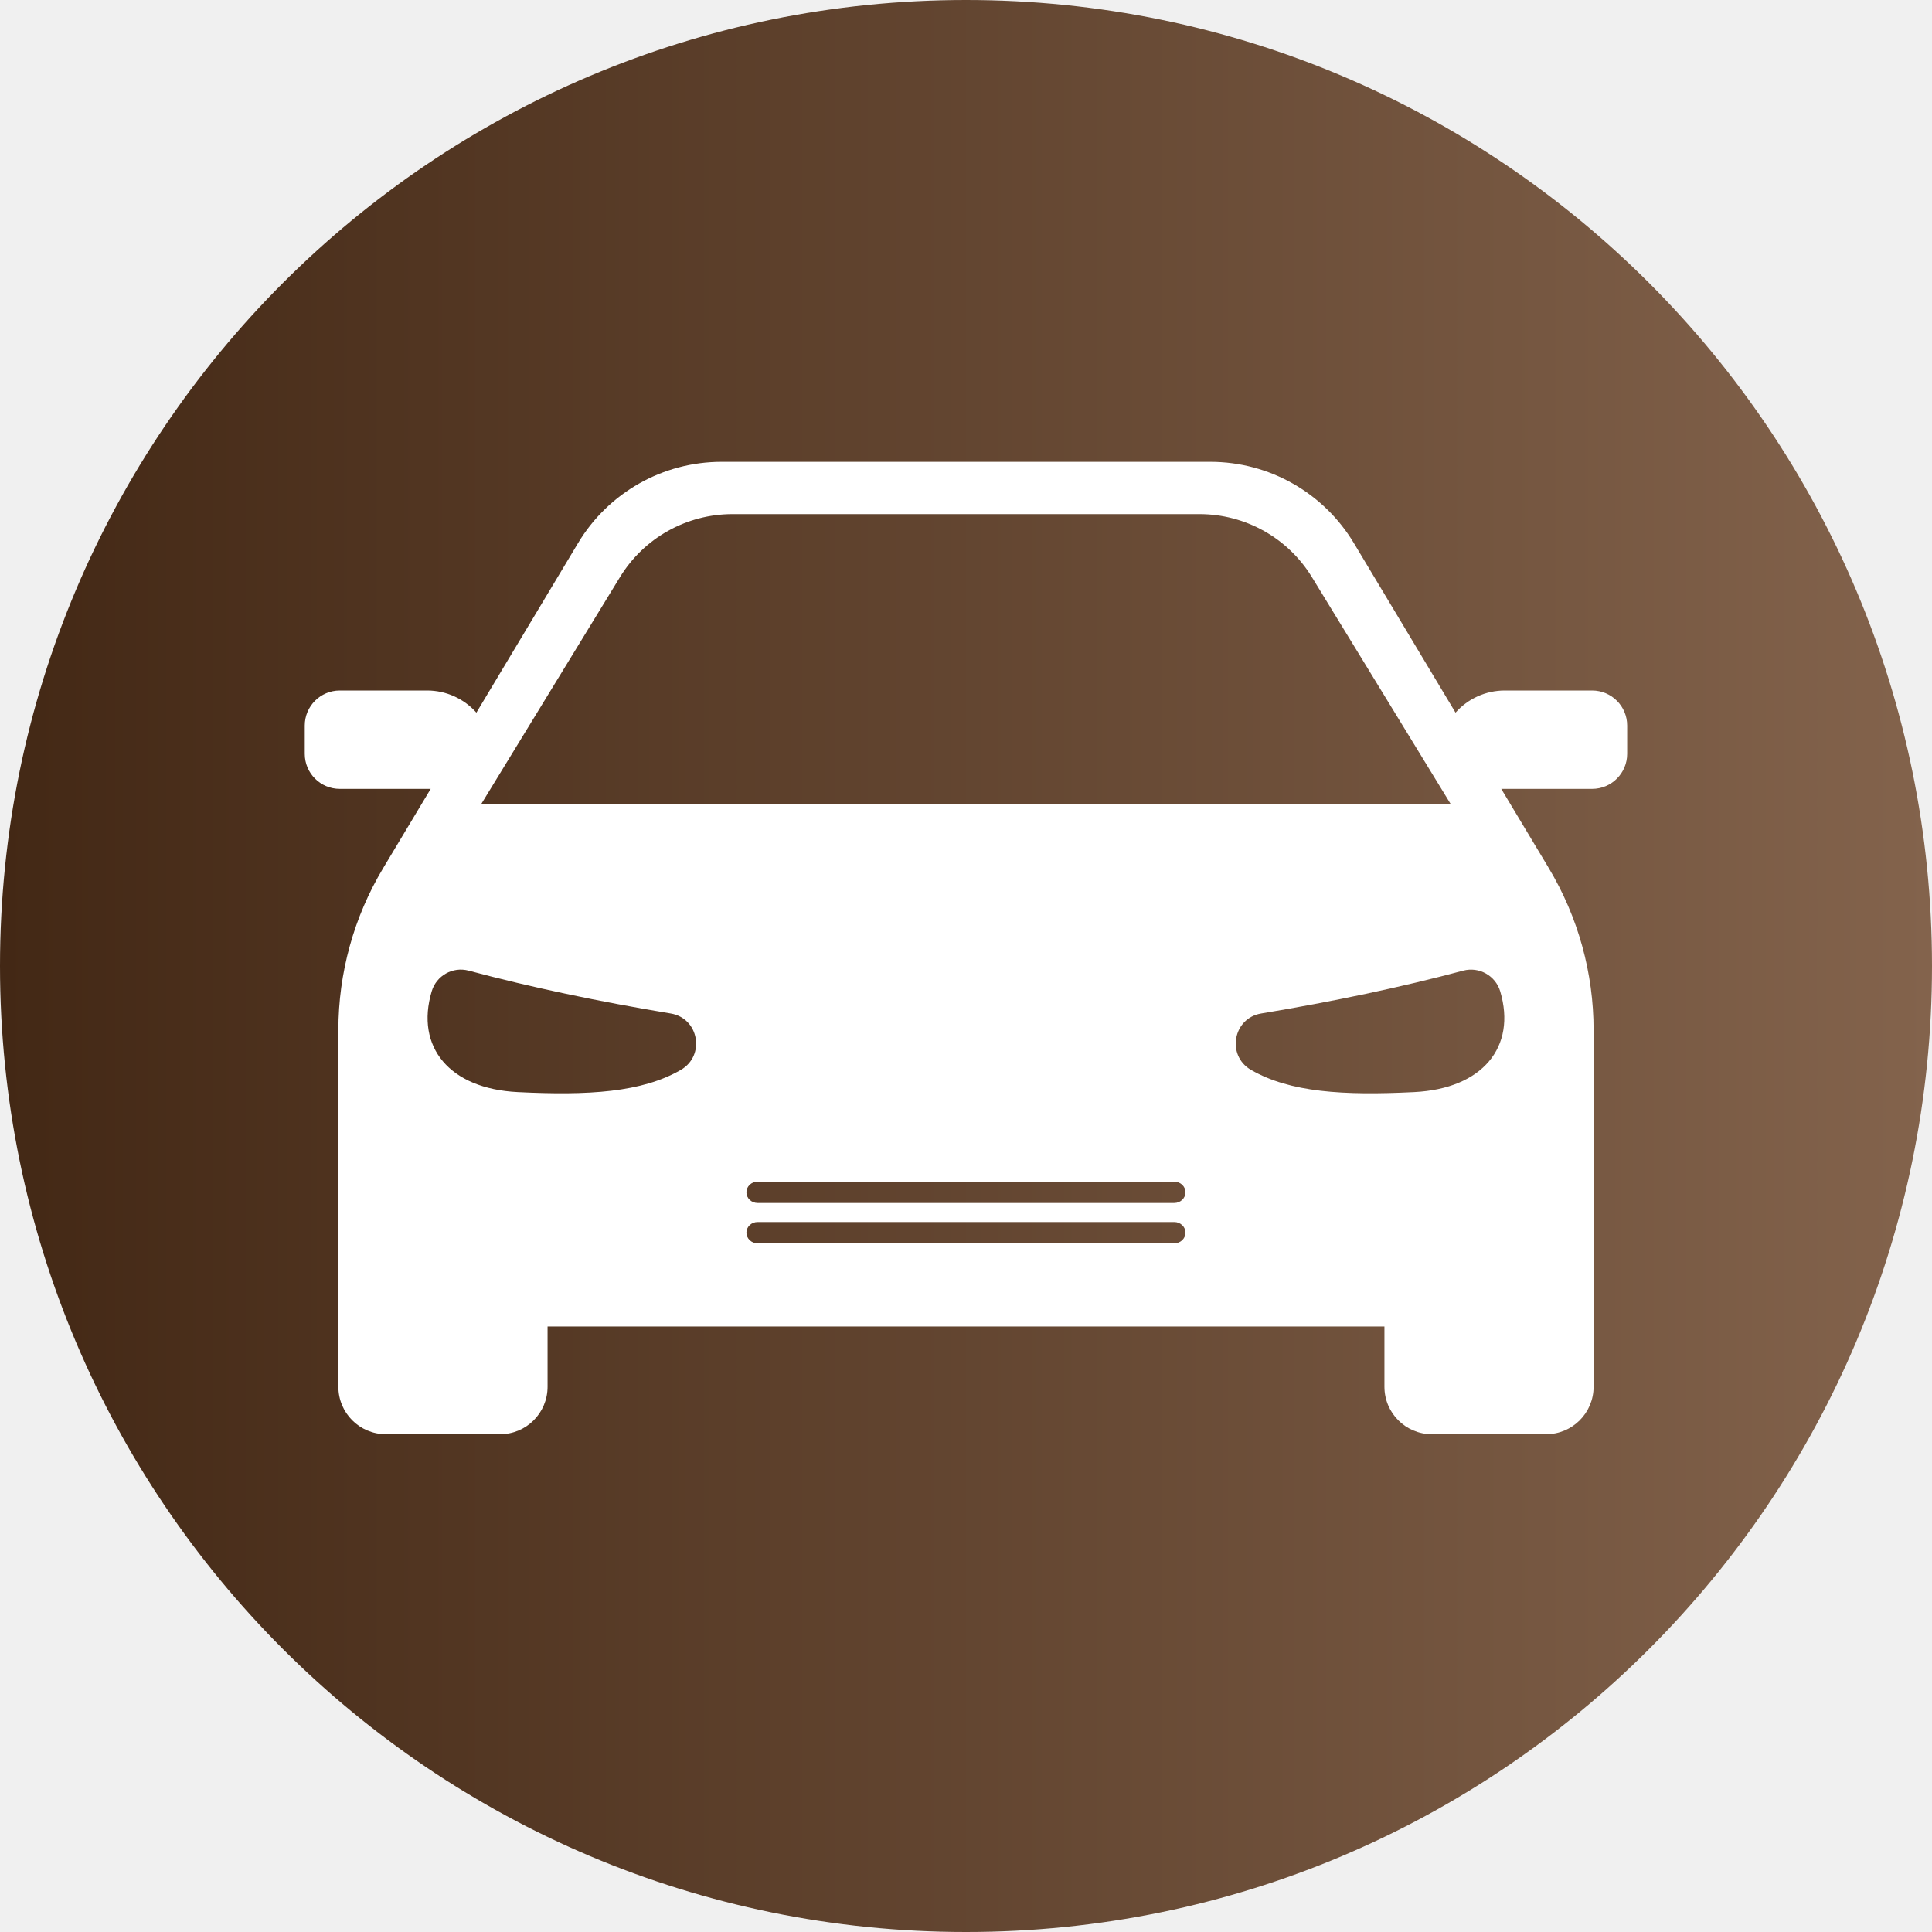
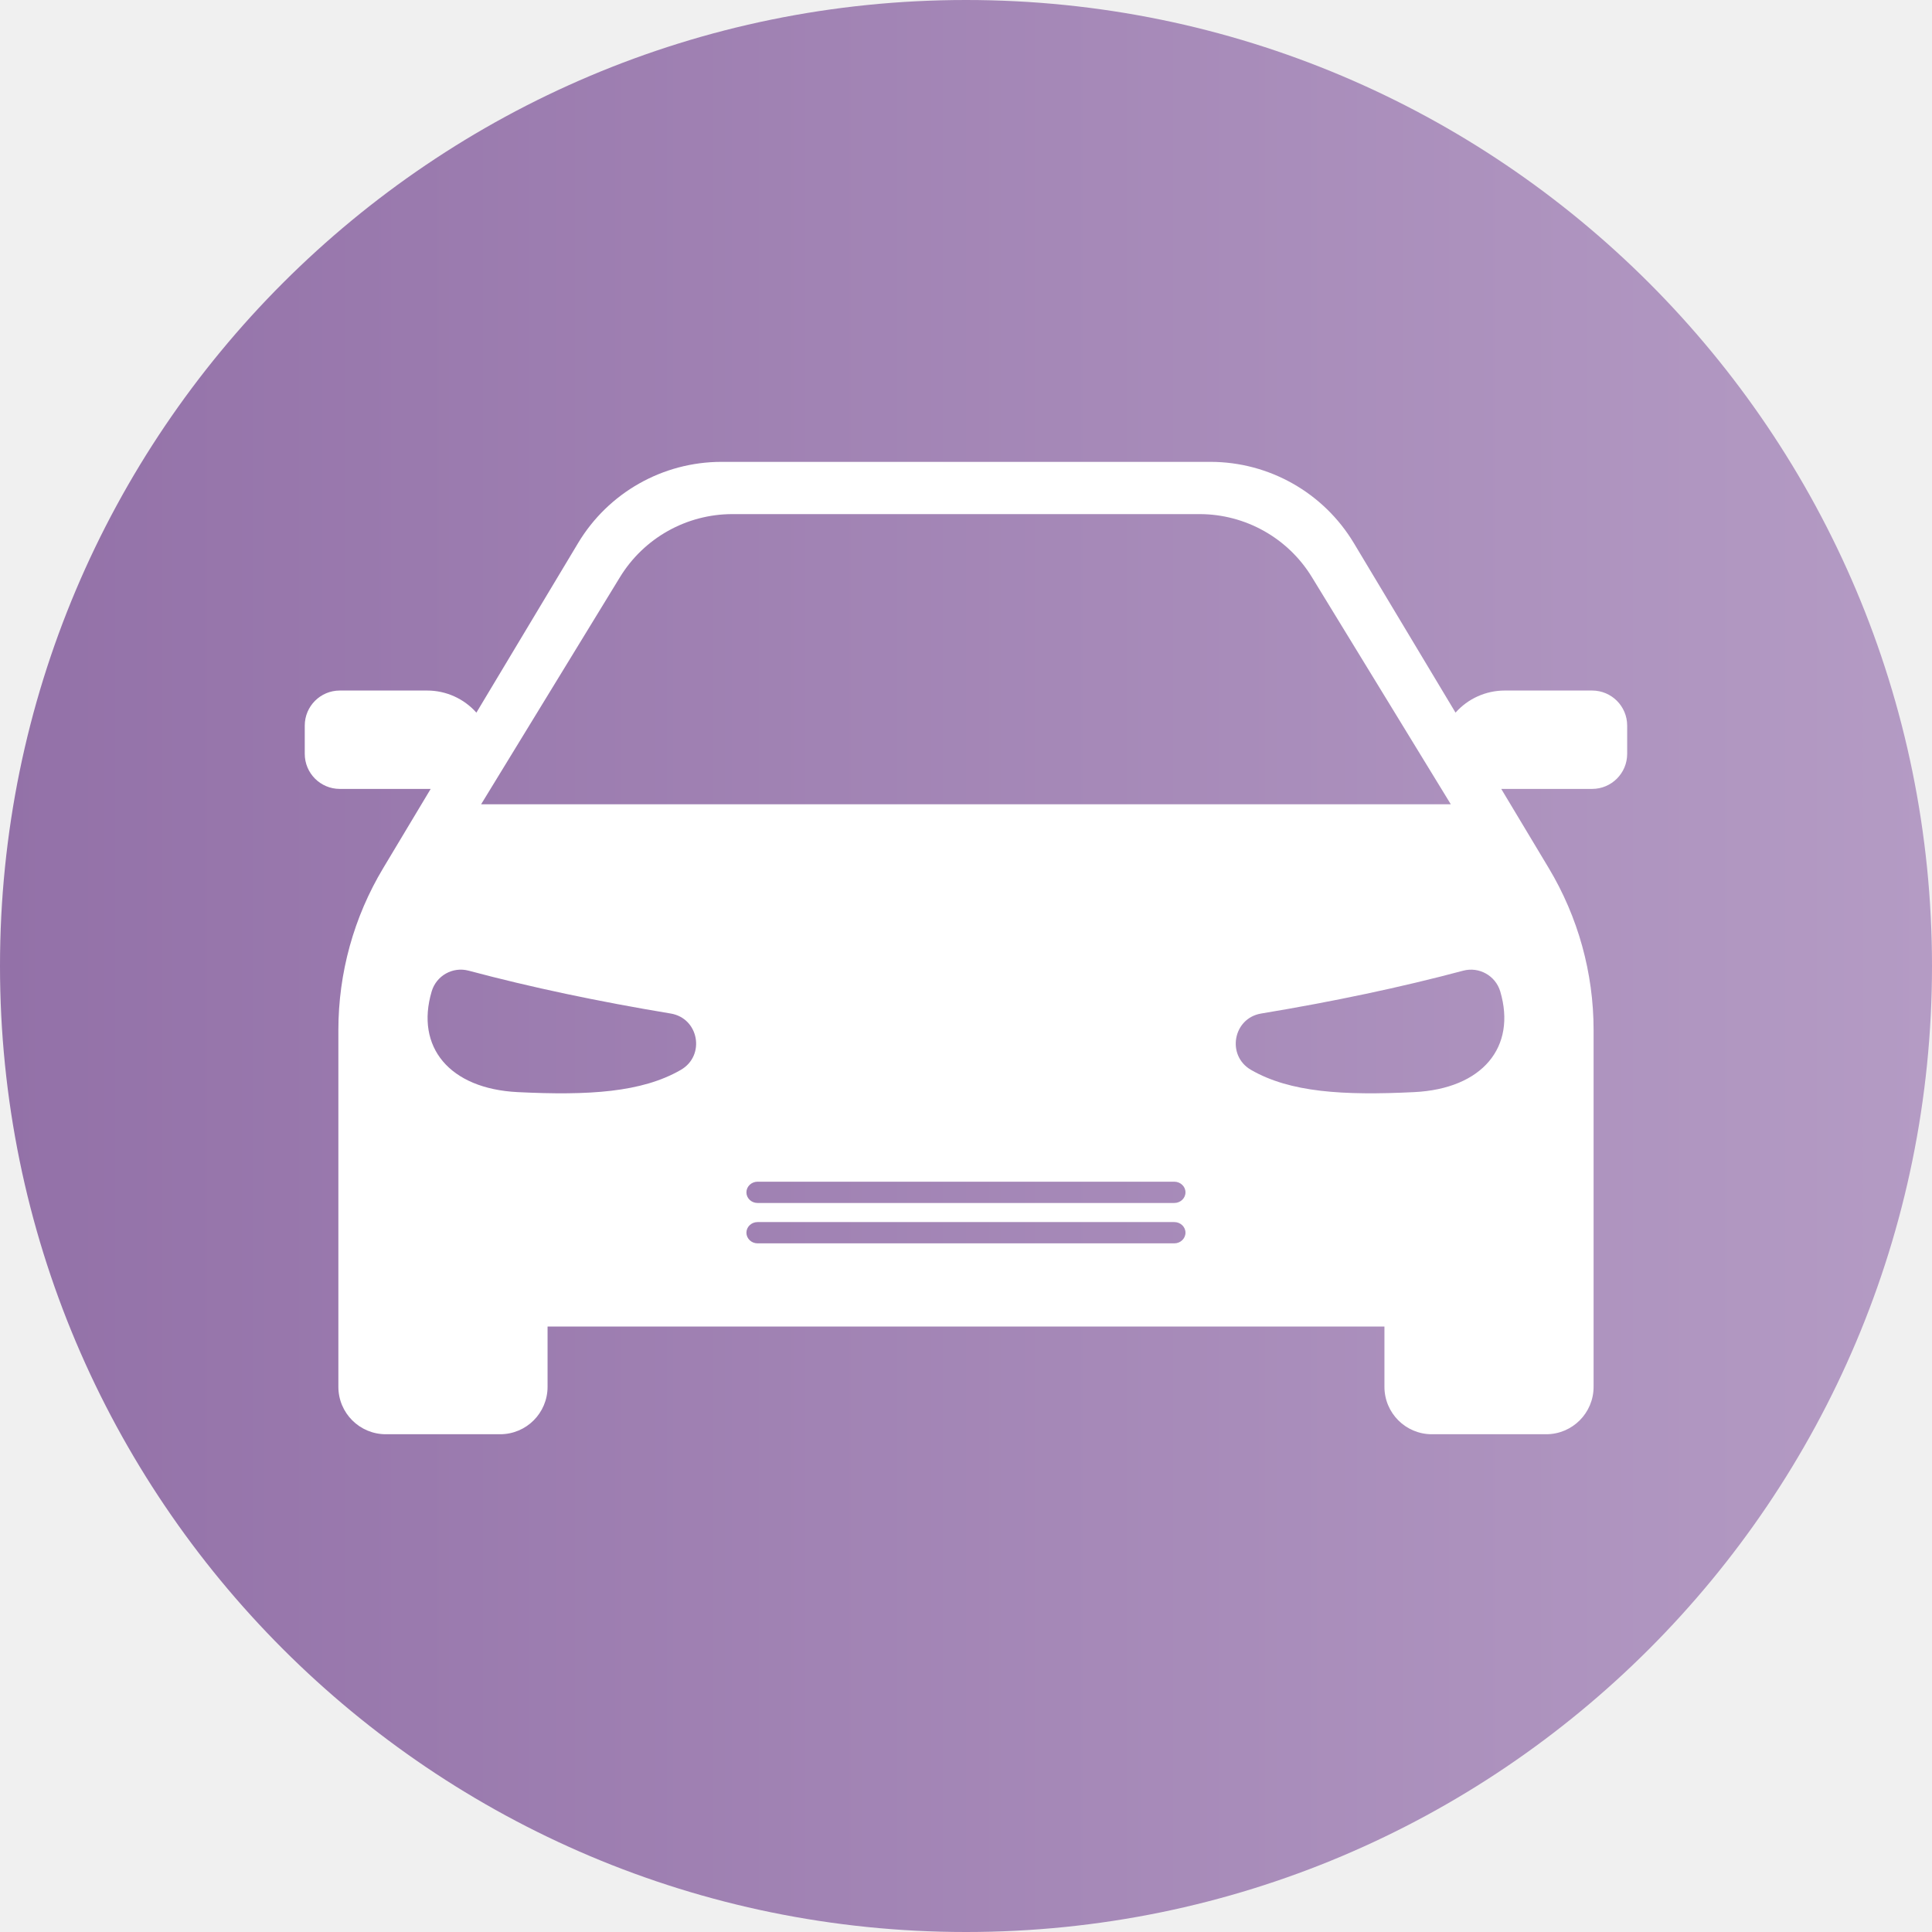
<svg xmlns="http://www.w3.org/2000/svg" width="50" height="50" viewBox="0 0 50 50" fill="none">
-   <g clip-path="url(#clip0_7642_13064)">
-     <path d="M25 50C38.807 50 50 38.807 50 25C50 11.193 38.807 0 25 0C11.193 0 0 11.193 0 25C0 38.807 11.193 50 25 50Z" fill="url(#paint0_linear_7642_13064)" />
-     <path d="M41.204 17.87H38.943C38.456 17.87 37.992 18.078 37.669 18.443L35.038 14.055C34.255 12.751 32.846 11.952 31.326 11.952H18.672C17.151 11.952 15.742 12.751 14.96 14.055L12.329 18.443C12.005 18.078 11.542 17.87 11.055 17.87H8.794C8.293 17.87 7.887 18.276 7.887 18.777V19.509C7.887 20.01 8.292 20.416 8.794 20.416H11.146L9.917 22.466C9.157 23.732 8.757 25.18 8.757 26.656V35.889C8.757 36.568 9.306 37.117 9.985 37.117H12.944C13.622 37.117 14.171 36.568 14.171 35.889V34.329H35.829V35.889C35.829 36.568 36.378 37.117 37.056 37.117H40.015C40.693 37.117 41.242 36.568 41.242 35.889V26.656C41.242 25.18 40.841 23.732 40.082 22.466L38.852 20.416H41.204C41.705 20.416 42.111 20.01 42.111 19.509V18.777C42.111 18.276 41.705 17.87 41.204 17.87ZM16.044 14.937C16.664 13.922 17.767 13.305 18.956 13.305H31.042C32.23 13.305 33.334 13.922 33.953 14.937L37.547 20.814H12.451L16.044 14.937ZM17.619 27.689C16.61 28.271 15.235 28.354 13.399 28.263C11.629 28.176 10.745 27.093 11.172 25.657C11.293 25.248 11.717 25.01 12.129 25.12C13.742 25.551 15.49 25.919 17.358 26.229C18.088 26.35 18.261 27.319 17.619 27.689ZM30.39 32.177H19.607C19.527 32.177 19.454 32.146 19.402 32.096C19.35 32.046 19.317 31.977 19.317 31.901C19.317 31.749 19.447 31.626 19.607 31.626H30.39C30.47 31.626 30.543 31.657 30.595 31.707C30.648 31.756 30.68 31.825 30.68 31.901C30.68 32.054 30.551 32.177 30.39 32.177ZM30.39 31.133H19.607C19.527 31.133 19.454 31.102 19.402 31.052C19.35 31.003 19.317 30.933 19.317 30.857C19.317 30.705 19.447 30.581 19.607 30.581H30.39C30.47 30.581 30.543 30.613 30.595 30.662C30.648 30.712 30.68 30.781 30.68 30.857C30.68 31.009 30.551 31.133 30.39 31.133ZM36.598 28.263C34.762 28.354 33.387 28.271 32.377 27.689C31.736 27.319 31.909 26.35 32.639 26.229C34.507 25.919 36.254 25.551 37.868 25.12C38.279 25.011 38.704 25.249 38.826 25.657C39.252 27.093 38.369 28.176 36.598 28.263Z" fill="white" />
+   <g clip-path="url(#clip0_9345_14401)">
+     <path d="M25 50C38.807 50 50 38.807 50 25C50 11.193 38.807 0 25 0C11.193 0 0 11.193 0 25C0 38.807 11.193 50 25 50Z" fill="url(#paint0_linear_9345_14401)" />
+     <path d="M41.204 17.871H38.943C38.456 17.871 37.992 18.079 37.669 18.443L35.038 14.056C34.255 12.752 32.846 11.953 31.326 11.953H18.672C17.151 11.953 15.742 12.751 14.96 14.056L12.329 18.443C12.005 18.079 11.542 17.871 11.055 17.871H8.794C8.293 17.871 7.887 18.277 7.887 18.778V19.51C7.887 20.01 8.292 20.417 8.794 20.417H11.146L9.917 22.467C9.157 23.733 8.757 25.18 8.757 26.656V35.89C8.757 36.569 9.306 37.118 9.985 37.118H12.944C13.622 37.118 14.171 36.569 14.171 35.89V34.33H35.829V35.89C35.829 36.569 36.378 37.118 37.056 37.118H40.015C40.693 37.118 41.242 36.569 41.242 35.89V26.656C41.242 25.181 40.841 23.733 40.082 22.467L38.852 20.417H41.204C41.705 20.417 42.111 20.011 42.111 19.51V18.778C42.111 18.277 41.705 17.871 41.204 17.871ZM16.044 14.938C16.664 13.923 17.767 13.305 18.956 13.305H31.042C32.23 13.305 33.334 13.923 33.953 14.938L37.547 20.815H12.451L16.044 14.938ZM17.619 27.689C16.61 28.272 15.235 28.354 13.399 28.264C11.629 28.177 10.745 27.094 11.172 25.657C11.293 25.249 11.717 25.011 12.129 25.121C13.742 25.552 15.49 25.92 17.358 26.23C18.088 26.351 18.261 27.32 17.619 27.689ZM30.39 32.178H19.607C19.527 32.178 19.454 32.147 19.402 32.097C19.35 32.047 19.317 31.978 19.317 31.902C19.317 31.75 19.447 31.627 19.607 31.627H30.39C30.47 31.627 30.543 31.658 30.595 31.707C30.648 31.757 30.68 31.826 30.68 31.902C30.68 32.054 30.551 32.178 30.39 32.178ZM30.39 31.133H19.607C19.527 31.133 19.454 31.103 19.402 31.053C19.35 31.004 19.317 30.934 19.317 30.858C19.317 30.706 19.447 30.582 19.607 30.582H30.39C30.47 30.582 30.543 30.614 30.595 30.663C30.648 30.712 30.68 30.781 30.68 30.858C30.68 31.01 30.551 31.133 30.39 31.133ZM36.598 28.264C34.762 28.354 33.387 28.272 32.377 27.689C31.736 27.32 31.909 26.351 32.639 26.23C34.507 25.92 36.254 25.552 37.868 25.121C38.279 25.012 38.704 25.25 38.826 25.657C39.252 27.094 38.369 28.177 36.598 28.264Z" fill="white" />
  </g>
  <defs>
-     <linearGradient id="paint0_linear_7642_13064" x1="0" y1="25" x2="50" y2="25" gradientUnits="userSpaceOnUse">
-       <stop stop-color="#432815" />
-       <stop offset="1" stop-color="#83634C" />
+     <linearGradient id="paint0_linear_9345_14401" x1="5.8639e-08" y1="25" x2="50" y2="25" gradientUnits="userSpaceOnUse">
+       <stop stop-color="#9371A8" />
+       <stop offset="1" stop-color="#B49BC4" />
    </linearGradient>
-     <clipPath id="clip0_7642_13064">
+     <clipPath id="clip0_9345_14401">
      <rect width="50" height="50" fill="white" />
    </clipPath>
  </defs>
</svg>
